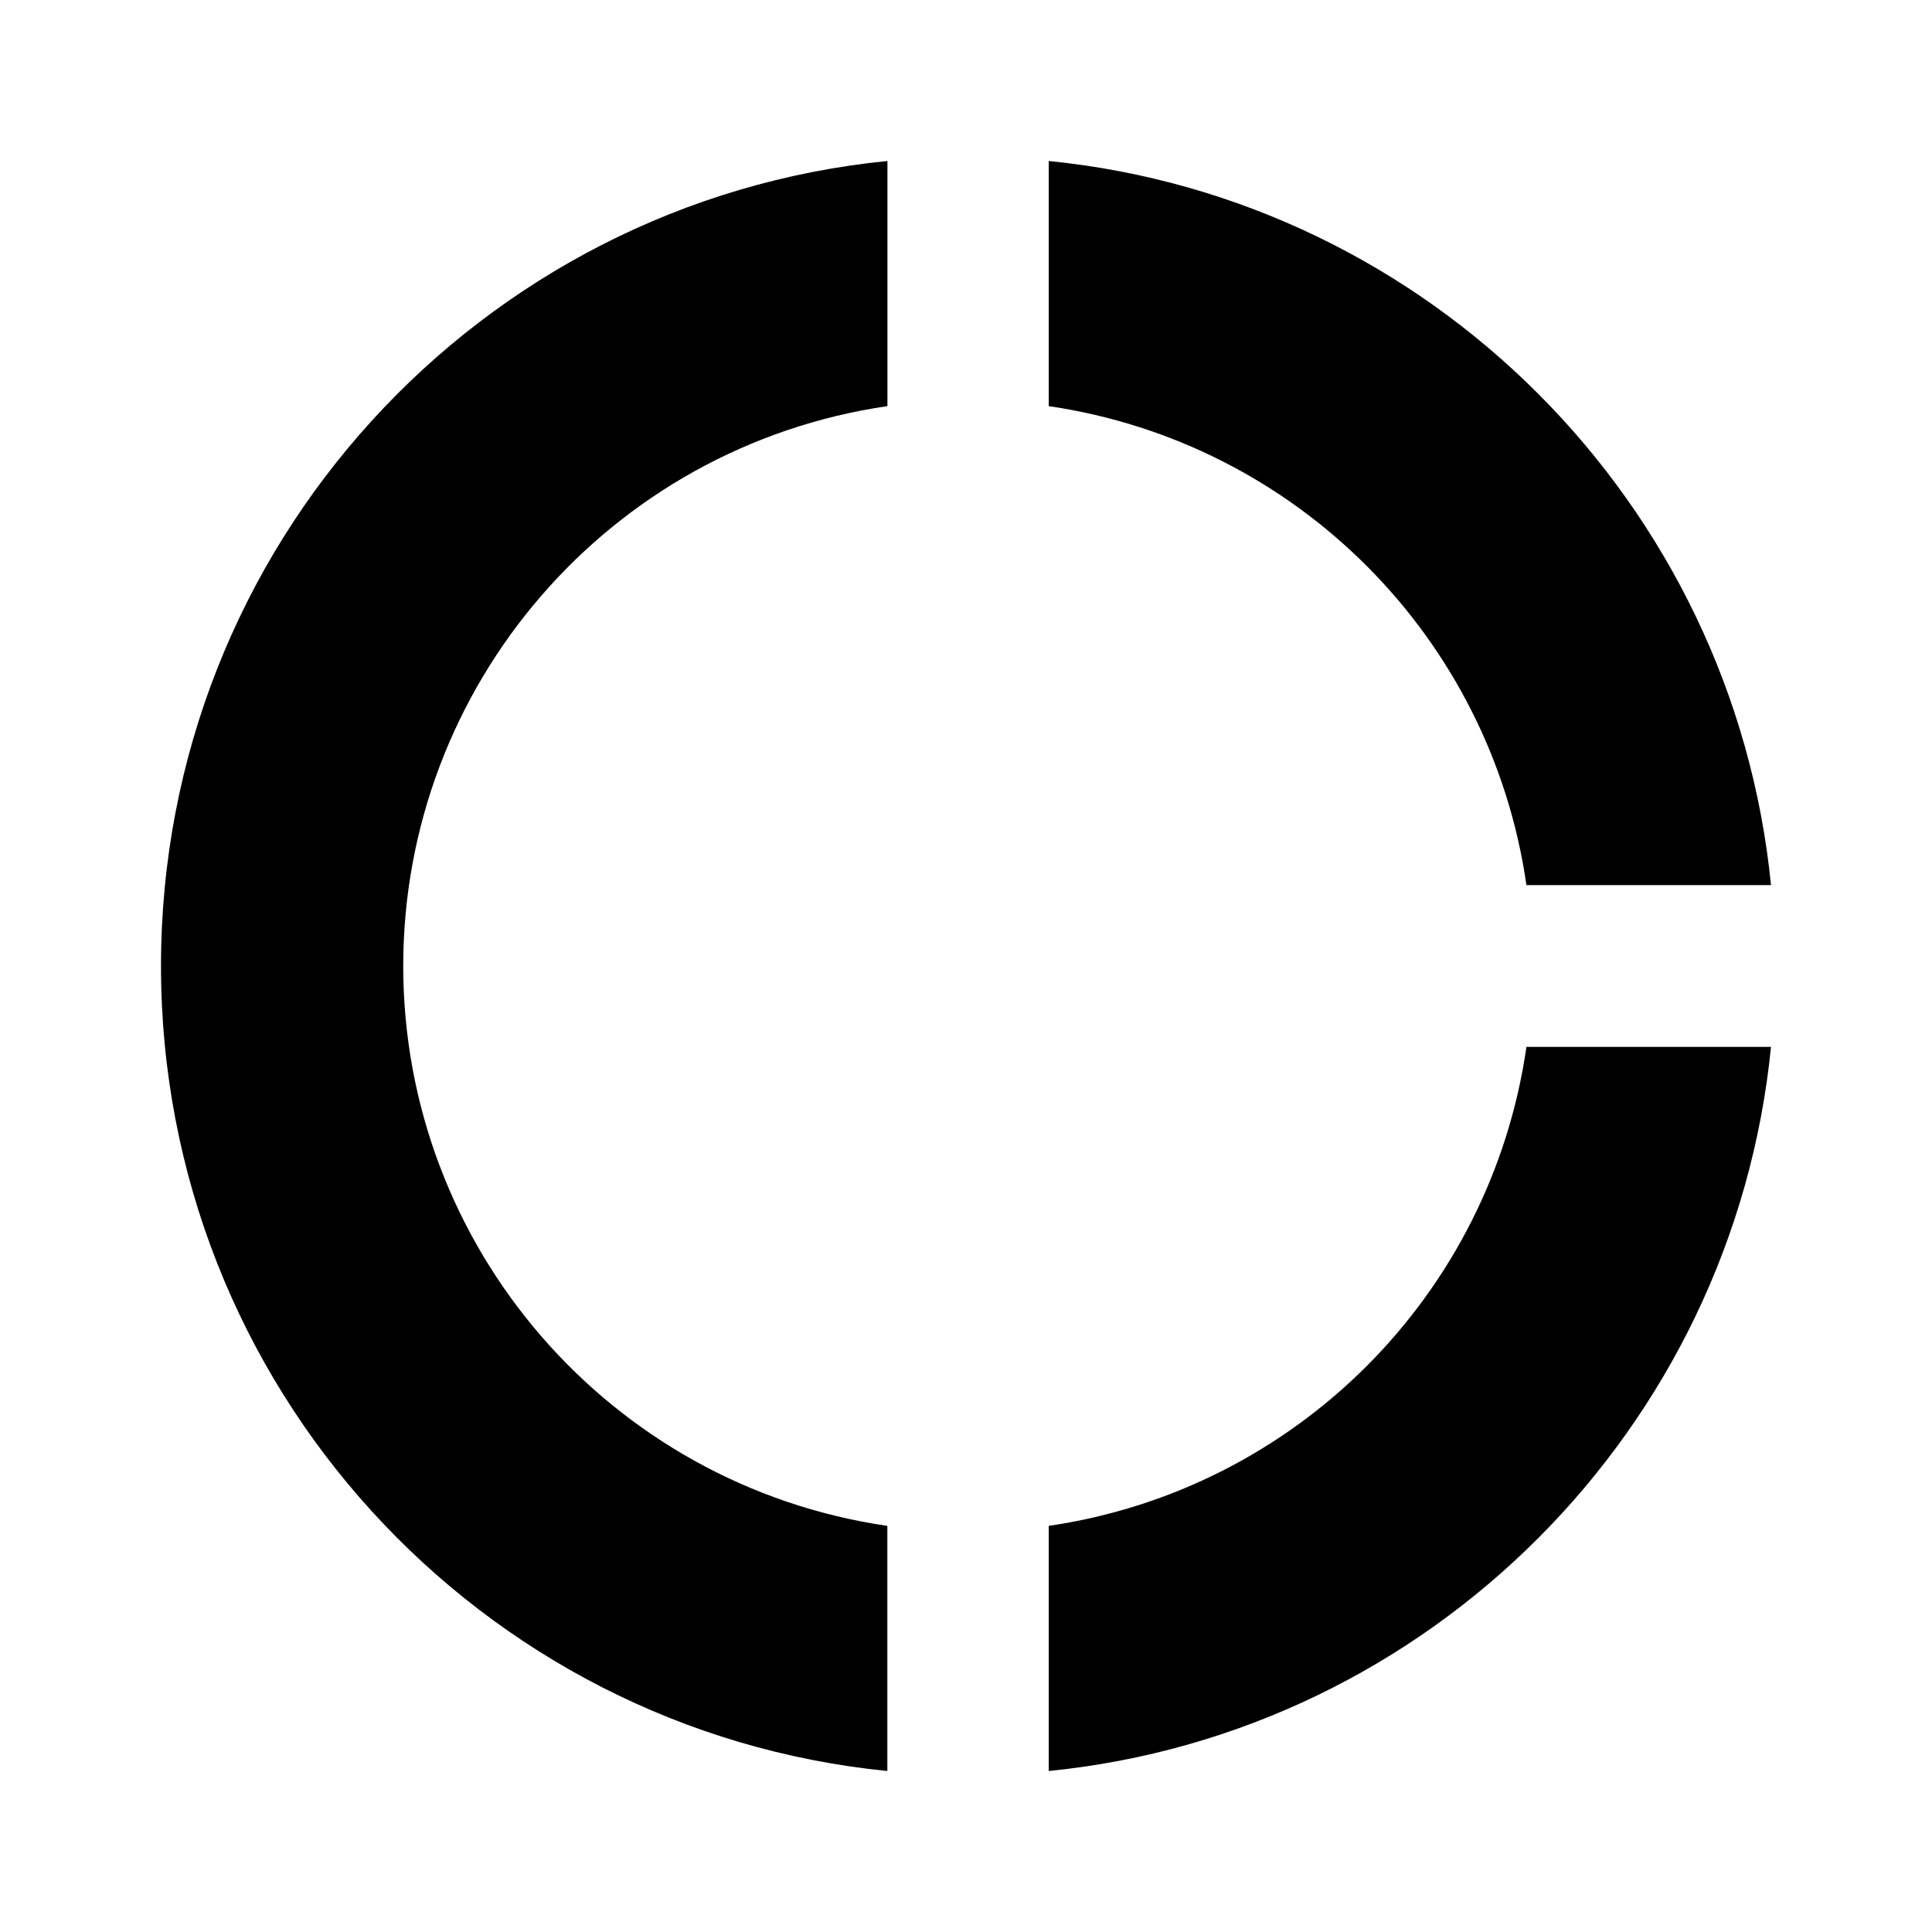
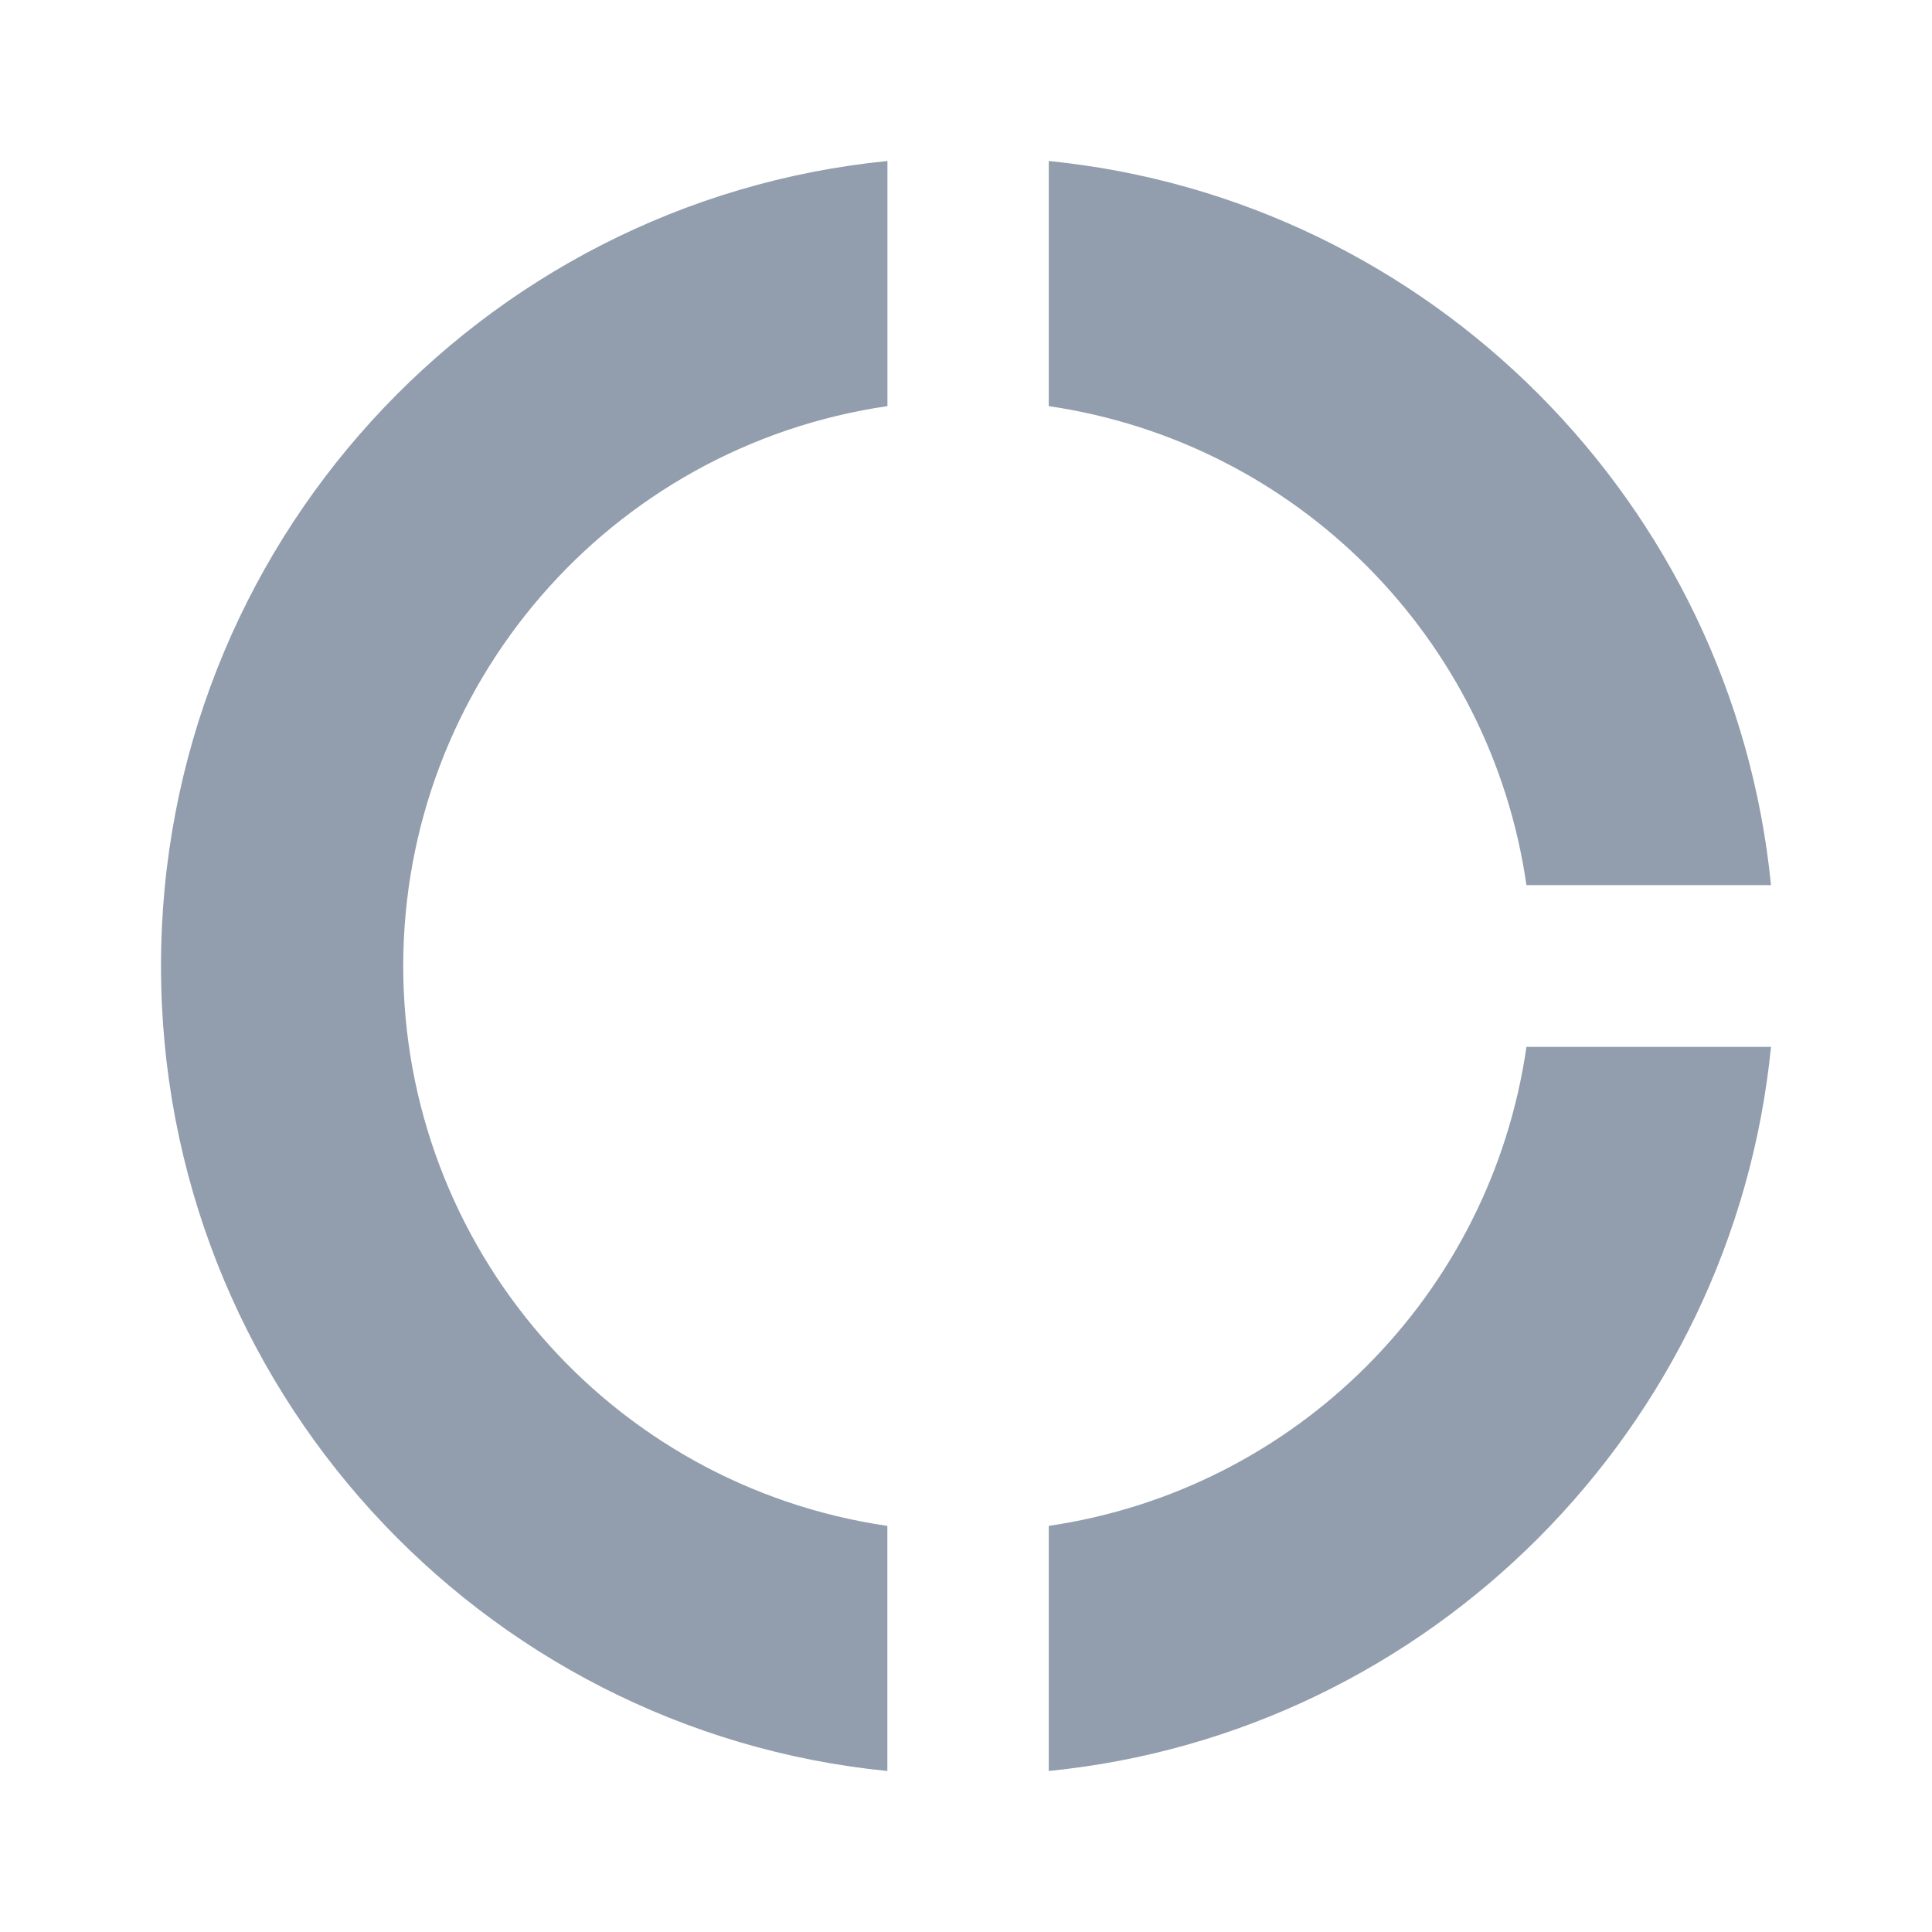
<svg xmlns="http://www.w3.org/2000/svg" width="24" height="24" fill="none">
-   <path d="M13.028 5.045a7.027 7.027 0 0 1 5.934 5.95H22C21.529 6.251 17.76 2.472 13.028 2v3.045zm5.934 7.96a7.027 7.027 0 0 1-5.934 5.95V22c4.731-.472 8.5-4.251 8.972-8.995h-3.038zm-7.94 5.95A7.032 7.032 0 0 1 5.009 12a7.032 7.032 0 0 1 6.015-6.955V2C5.96 2.503 2 6.784 2 12s3.96 9.497 9.023 10v-3.045z" fill="#000" />
+   <path d="M13.028 5.045a7.027 7.027 0 0 1 5.934 5.95H22C21.529 6.251 17.76 2.472 13.028 2v3.045zm5.934 7.96a7.027 7.027 0 0 1-5.934 5.95V22c4.731-.472 8.5-4.251 8.972-8.995h-3.038zm-7.94 5.95A7.032 7.032 0 0 1 5.009 12a7.032 7.032 0 0 1 6.015-6.955V2C5.96 2.503 2 6.784 2 12s3.96 9.497 9.023 10v-3.045z" fill="#929EAD" />
</svg>
